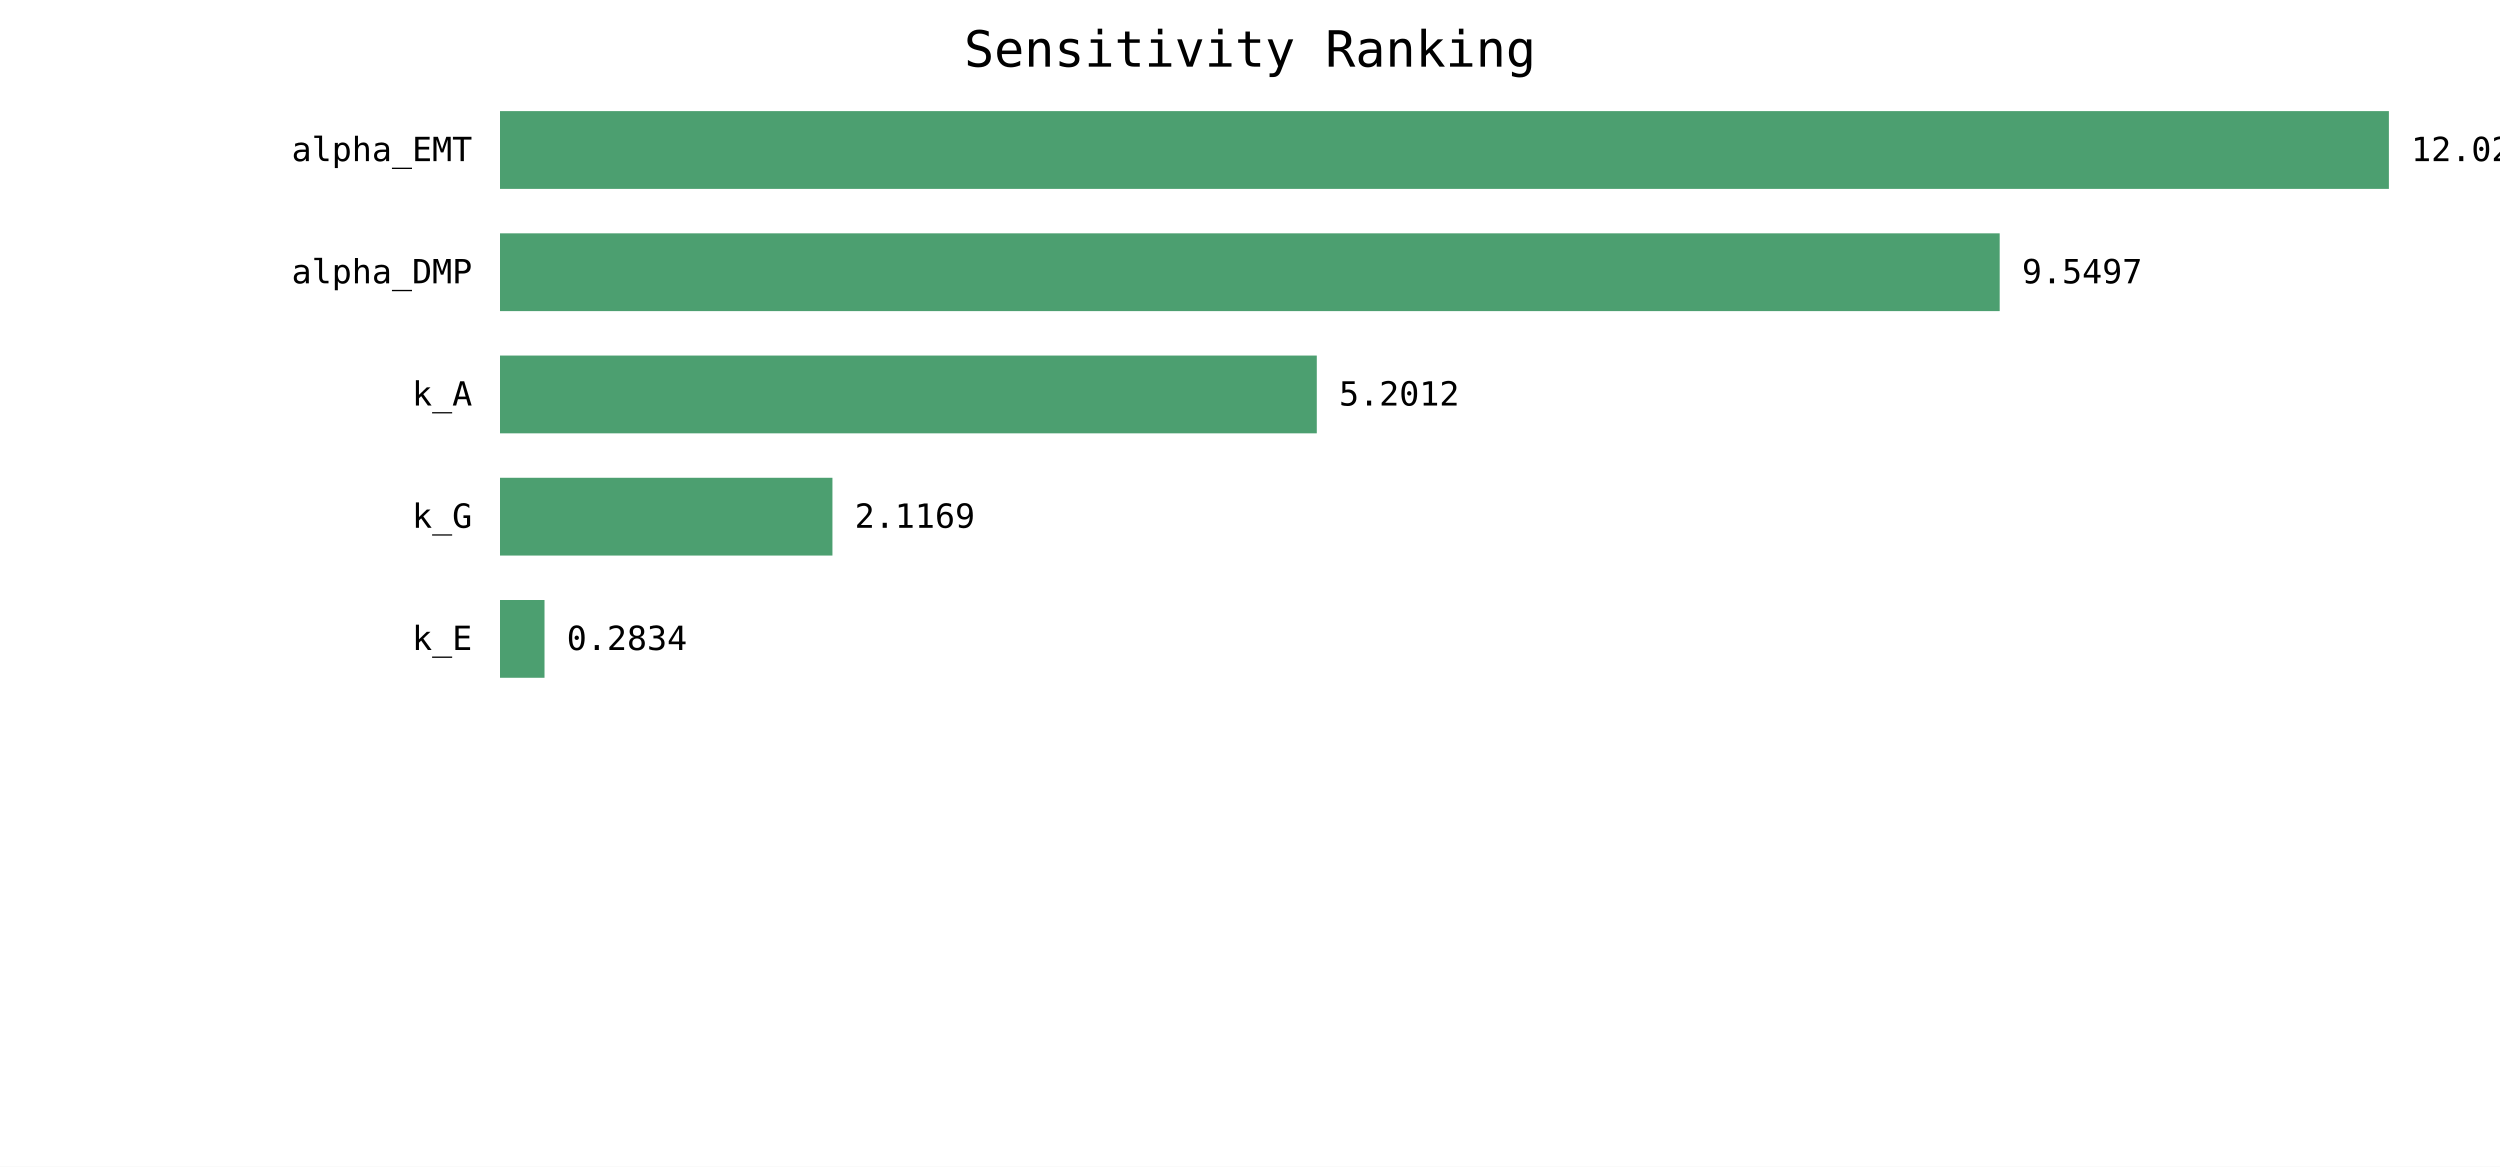
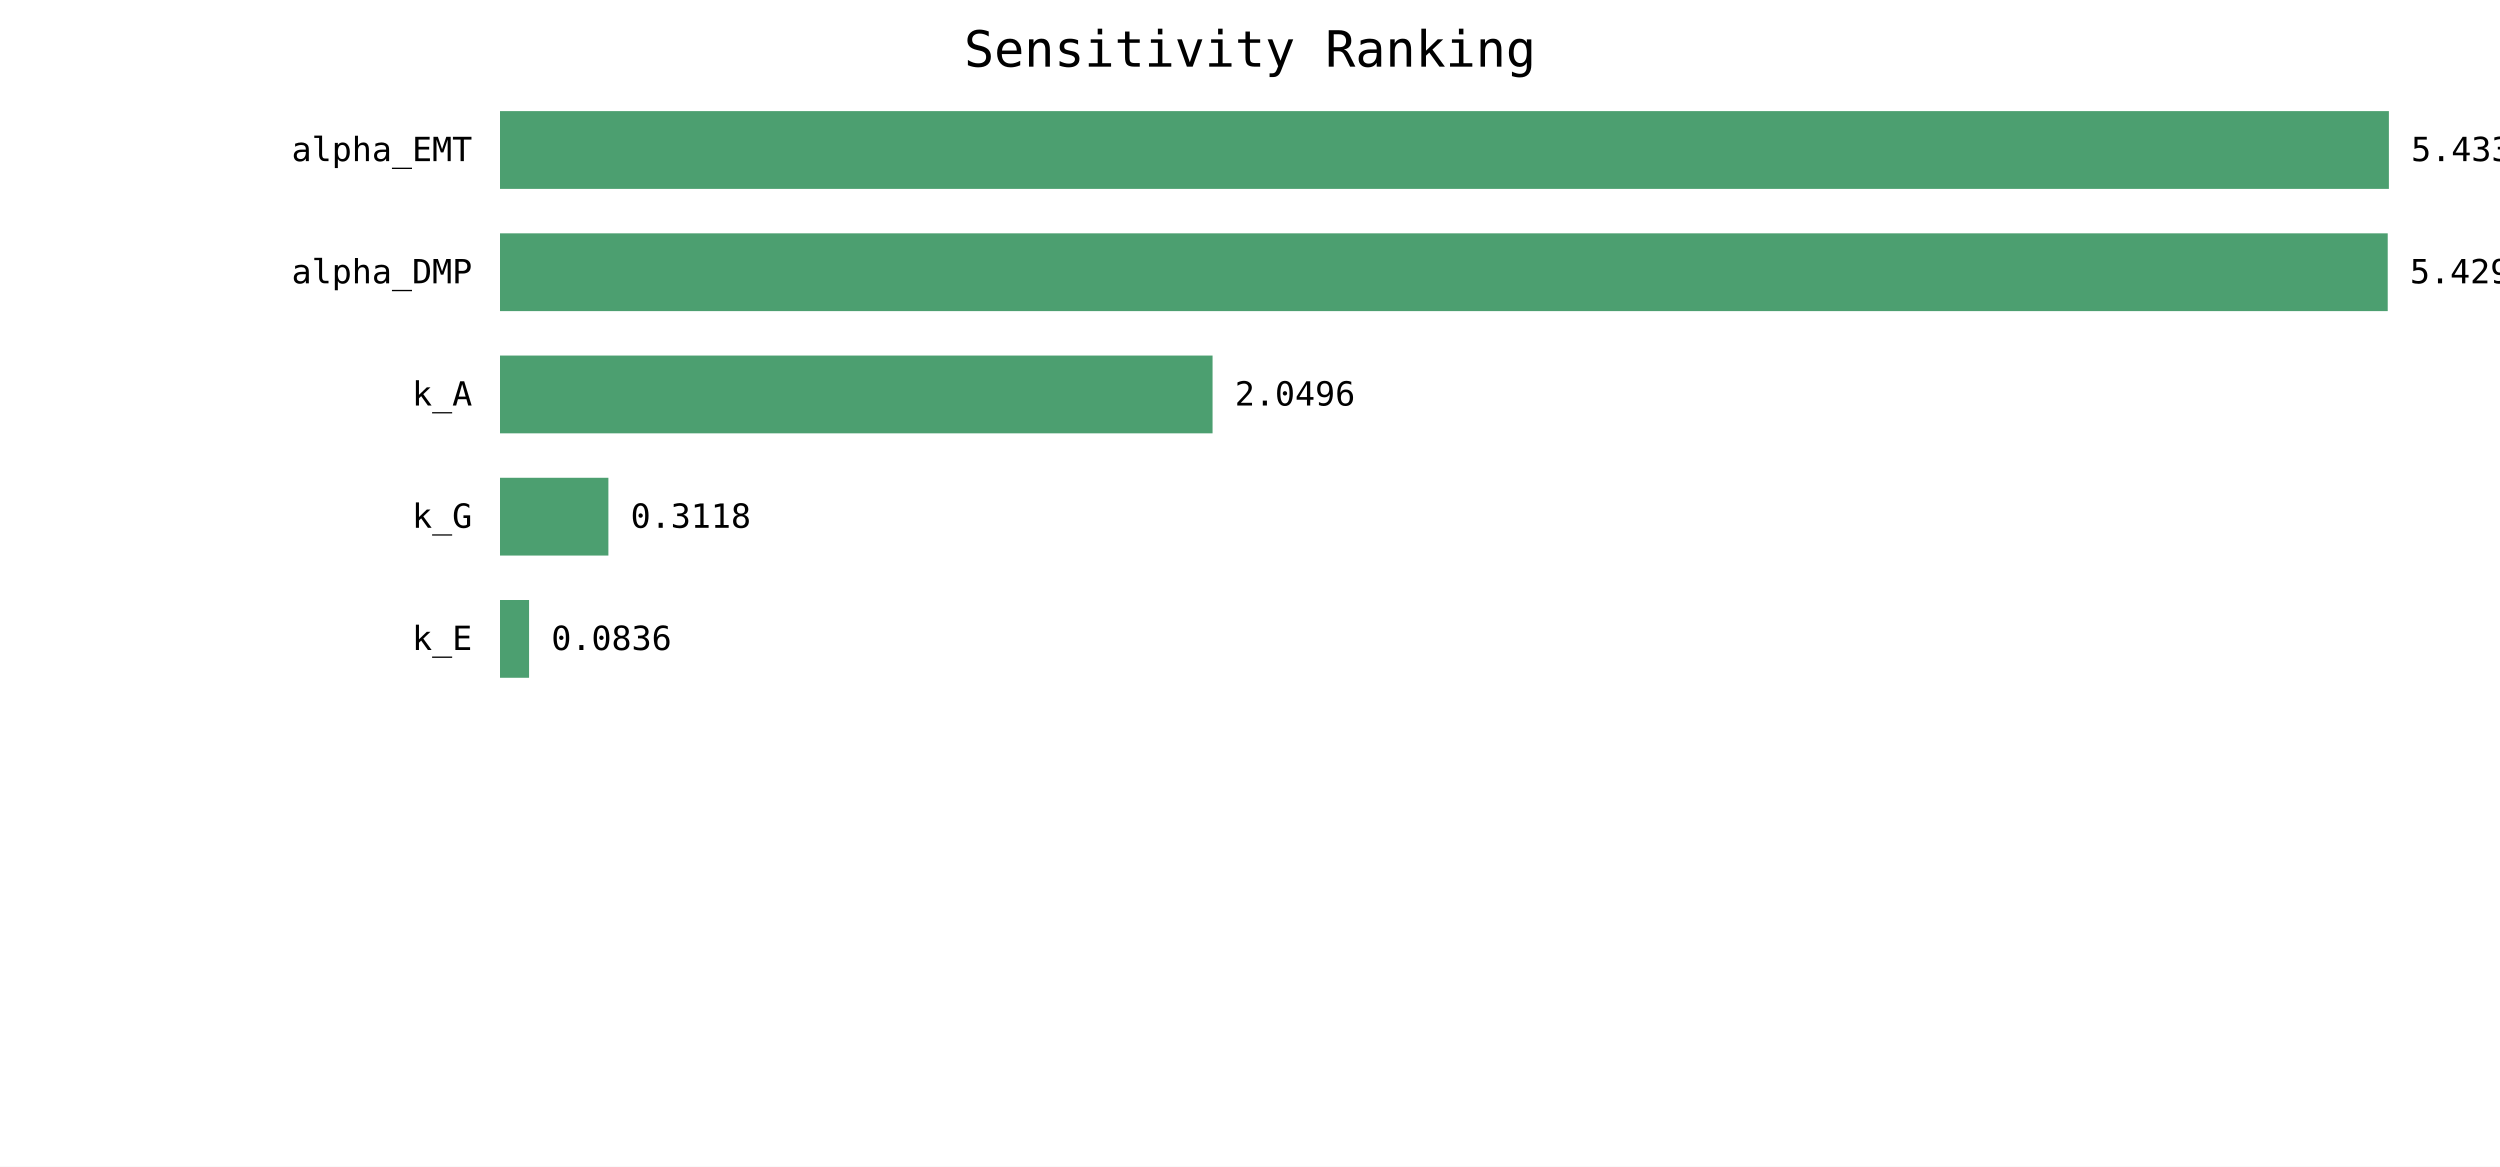
<svg xmlns="http://www.w3.org/2000/svg" width="900" height="420" viewBox="0 0 900 420">
  <rect x="0" y="0" width="900" height="420" fill="#ffffff" />
  <text x="450" y="24" text-anchor="middle" font-family="monospace" font-size="18">Sensitivity Ranking</text>
  <text x="170.0" y="58.0" text-anchor="end" font-family="monospace" font-size="12">alpha_EMT</text>
  <rect x="180.0" y="40.0" width="680.0" height="28.0" fill="#4c9f70" />
-   <text x="868.0" y="58.0" font-family="monospace" font-size="12">12.0281</text>
+   <text x="868.0" y="58.0" font-family="monospace" font-size="12">5.4332</text>
  <text x="170.0" y="102.0" text-anchor="end" font-family="monospace" font-size="12">alpha_DMP</text>
-   <rect x="180.0" y="84.0" width="539.888" height="28.0" fill="#4c9f70" />
-   <text x="727.888" y="102.0" font-family="monospace" font-size="12">9.5497</text>
+   <rect x="180.0" y="84.0" width="679.58" height="28.0" fill="#4c9f70" />
+   <text x="867.58" y="102.0" font-family="monospace" font-size="12">5.4299</text>
  <text x="170.0" y="146.0" text-anchor="end" font-family="monospace" font-size="12">k_A</text>
-   <rect x="180.0" y="128.0" width="294.047" height="28.0" fill="#4c9f70" />
-   <text x="482.047" y="146.0" font-family="monospace" font-size="12">5.2012</text>
+   <rect x="180.0" y="128.0" width="256.523" height="28.0" fill="#4c9f70" />
+   <text x="444.523" y="146.0" font-family="monospace" font-size="12">2.0496</text>
  <text x="170.0" y="190.0" text-anchor="end" font-family="monospace" font-size="12">k_G</text>
-   <rect x="180.0" y="172.0" width="119.678" height="28.0" fill="#4c9f70" />
-   <text x="307.678" y="190.0" font-family="monospace" font-size="12">2.1169</text>
+   <rect x="180.0" y="172.0" width="39.02" height="28.0" fill="#4c9f70" />
+   <text x="227.02" y="190.0" font-family="monospace" font-size="12">0.3118</text>
  <text x="170.0" y="234.0" text-anchor="end" font-family="monospace" font-size="12">k_E</text>
-   <rect x="180.0" y="216.0" width="16.024" height="28.0" fill="#4c9f70" />
-   <text x="204.024" y="234.0" font-family="monospace" font-size="12">0.2834</text>
+   <rect x="180.0" y="216.0" width="10.464" height="28.0" fill="#4c9f70" />
+   <text x="198.464" y="234.0" font-family="monospace" font-size="12">0.0836</text>
</svg>
